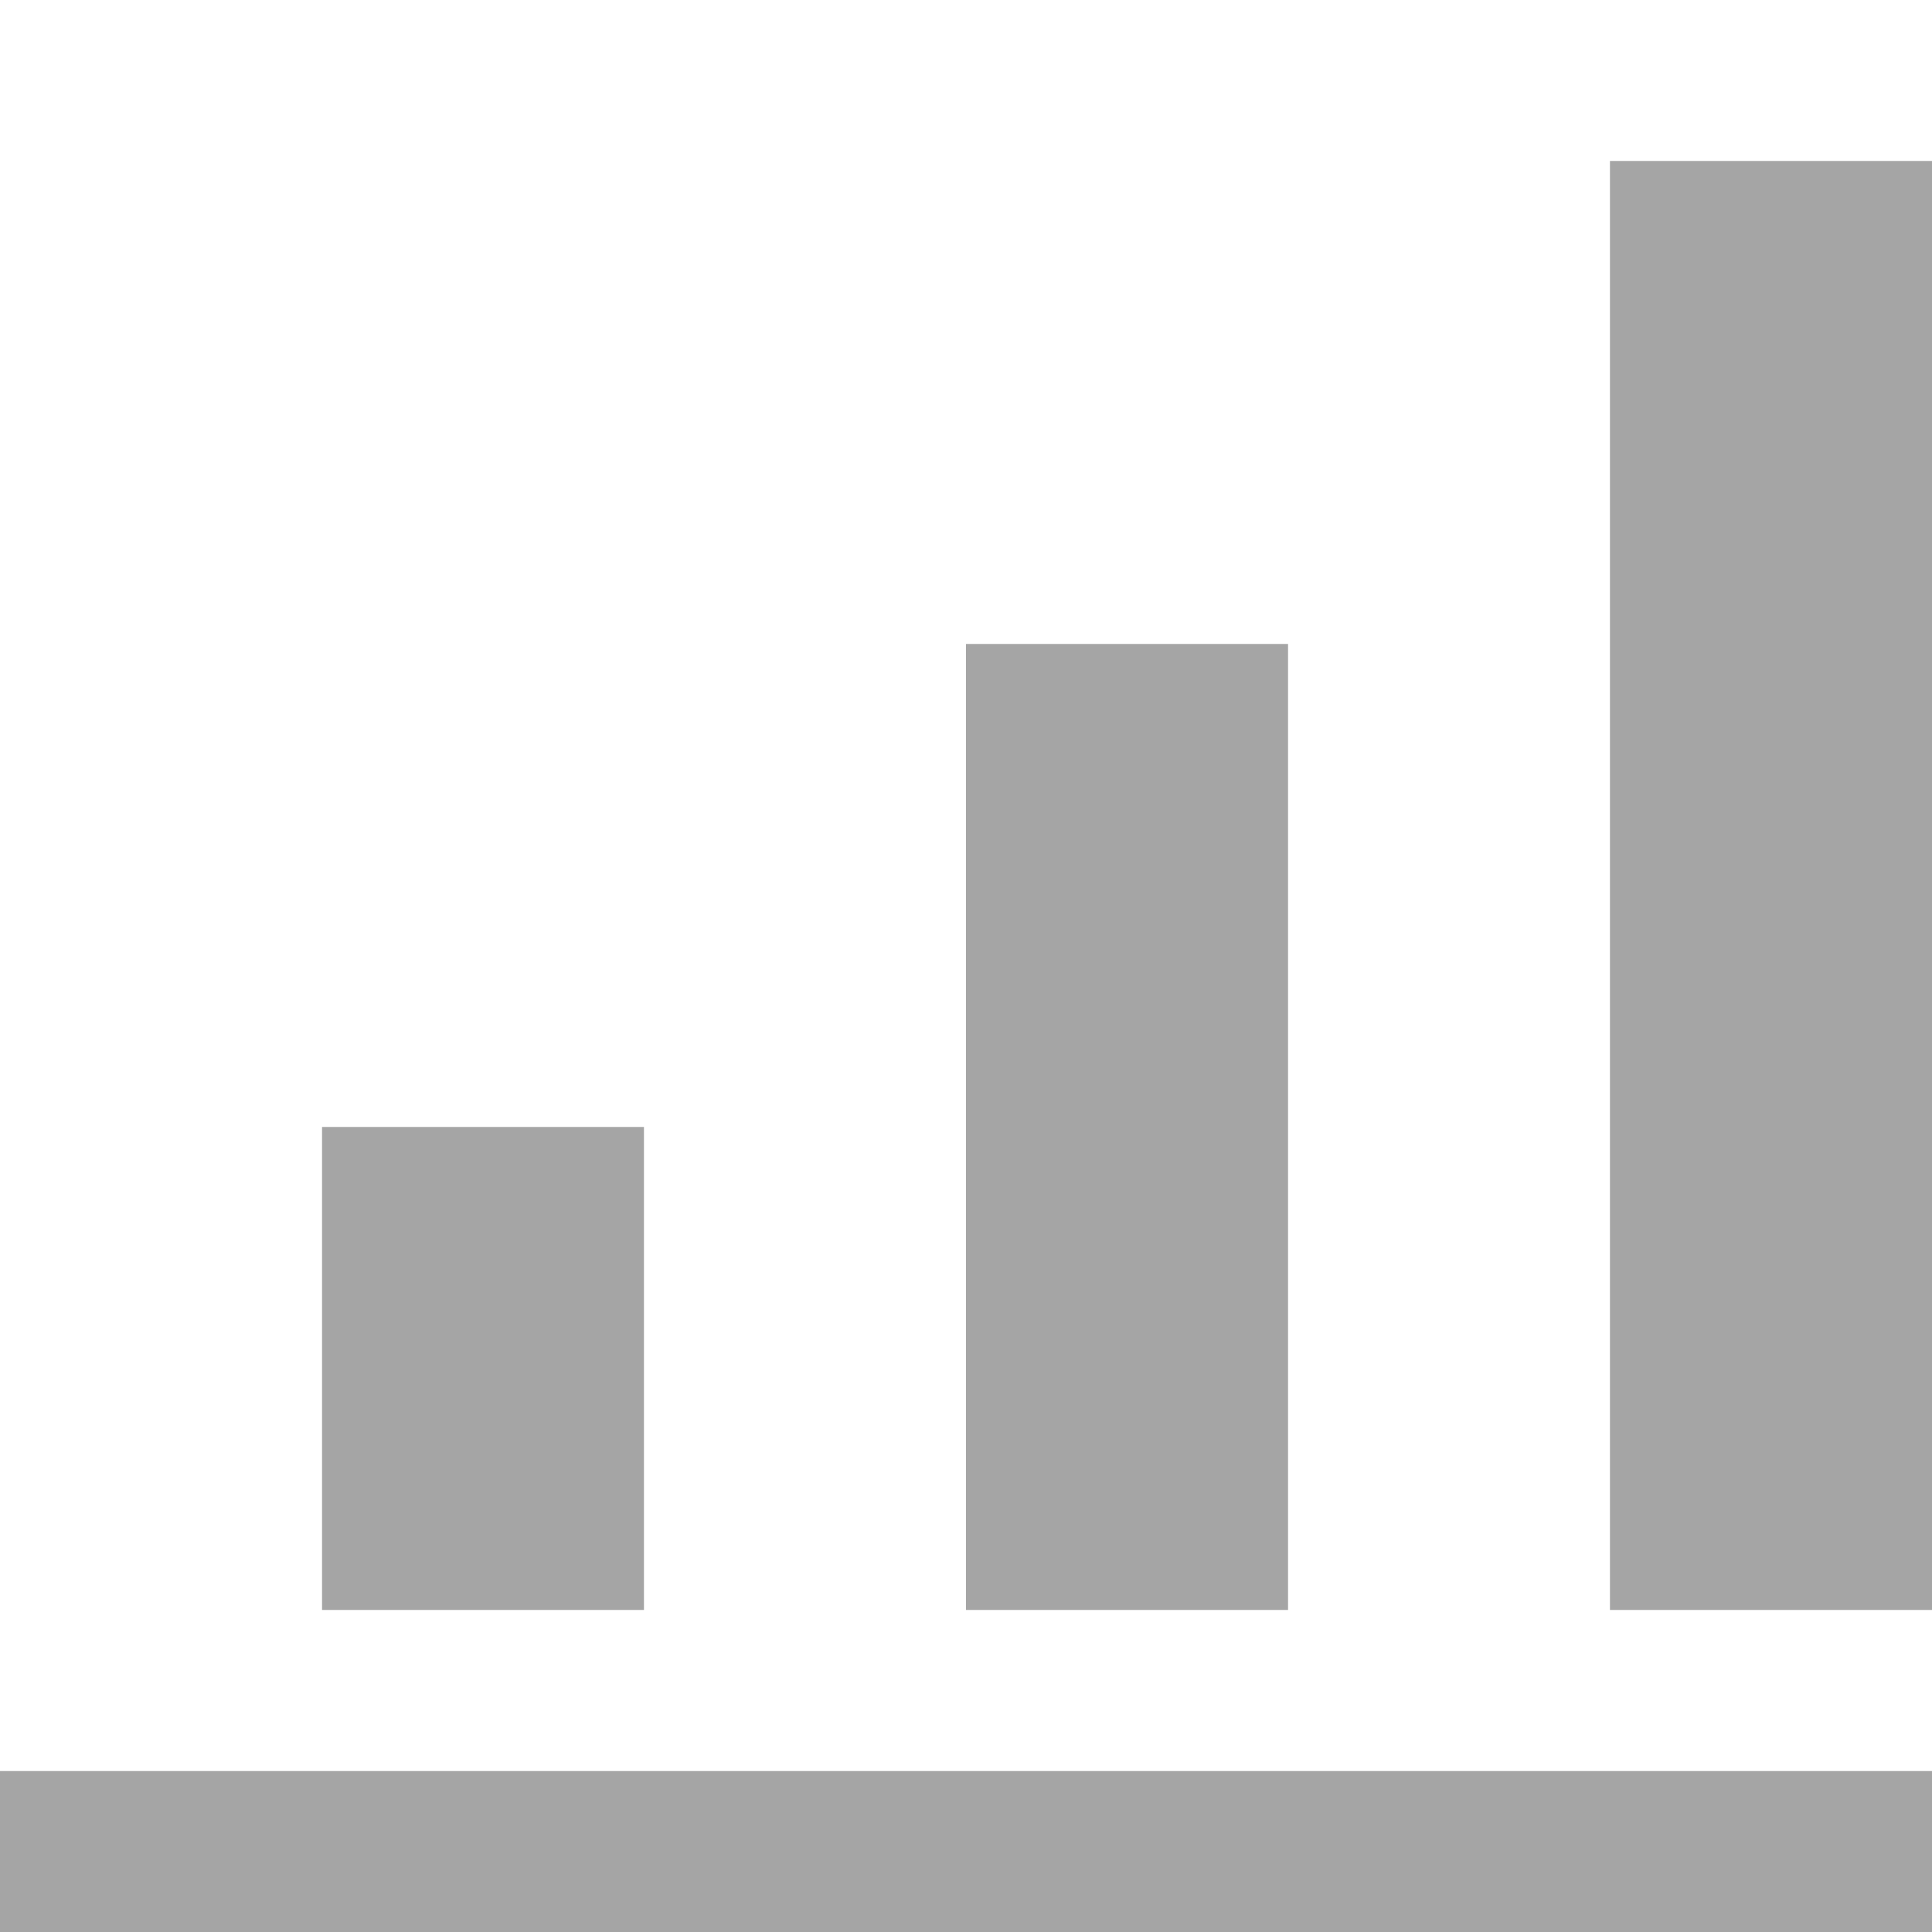
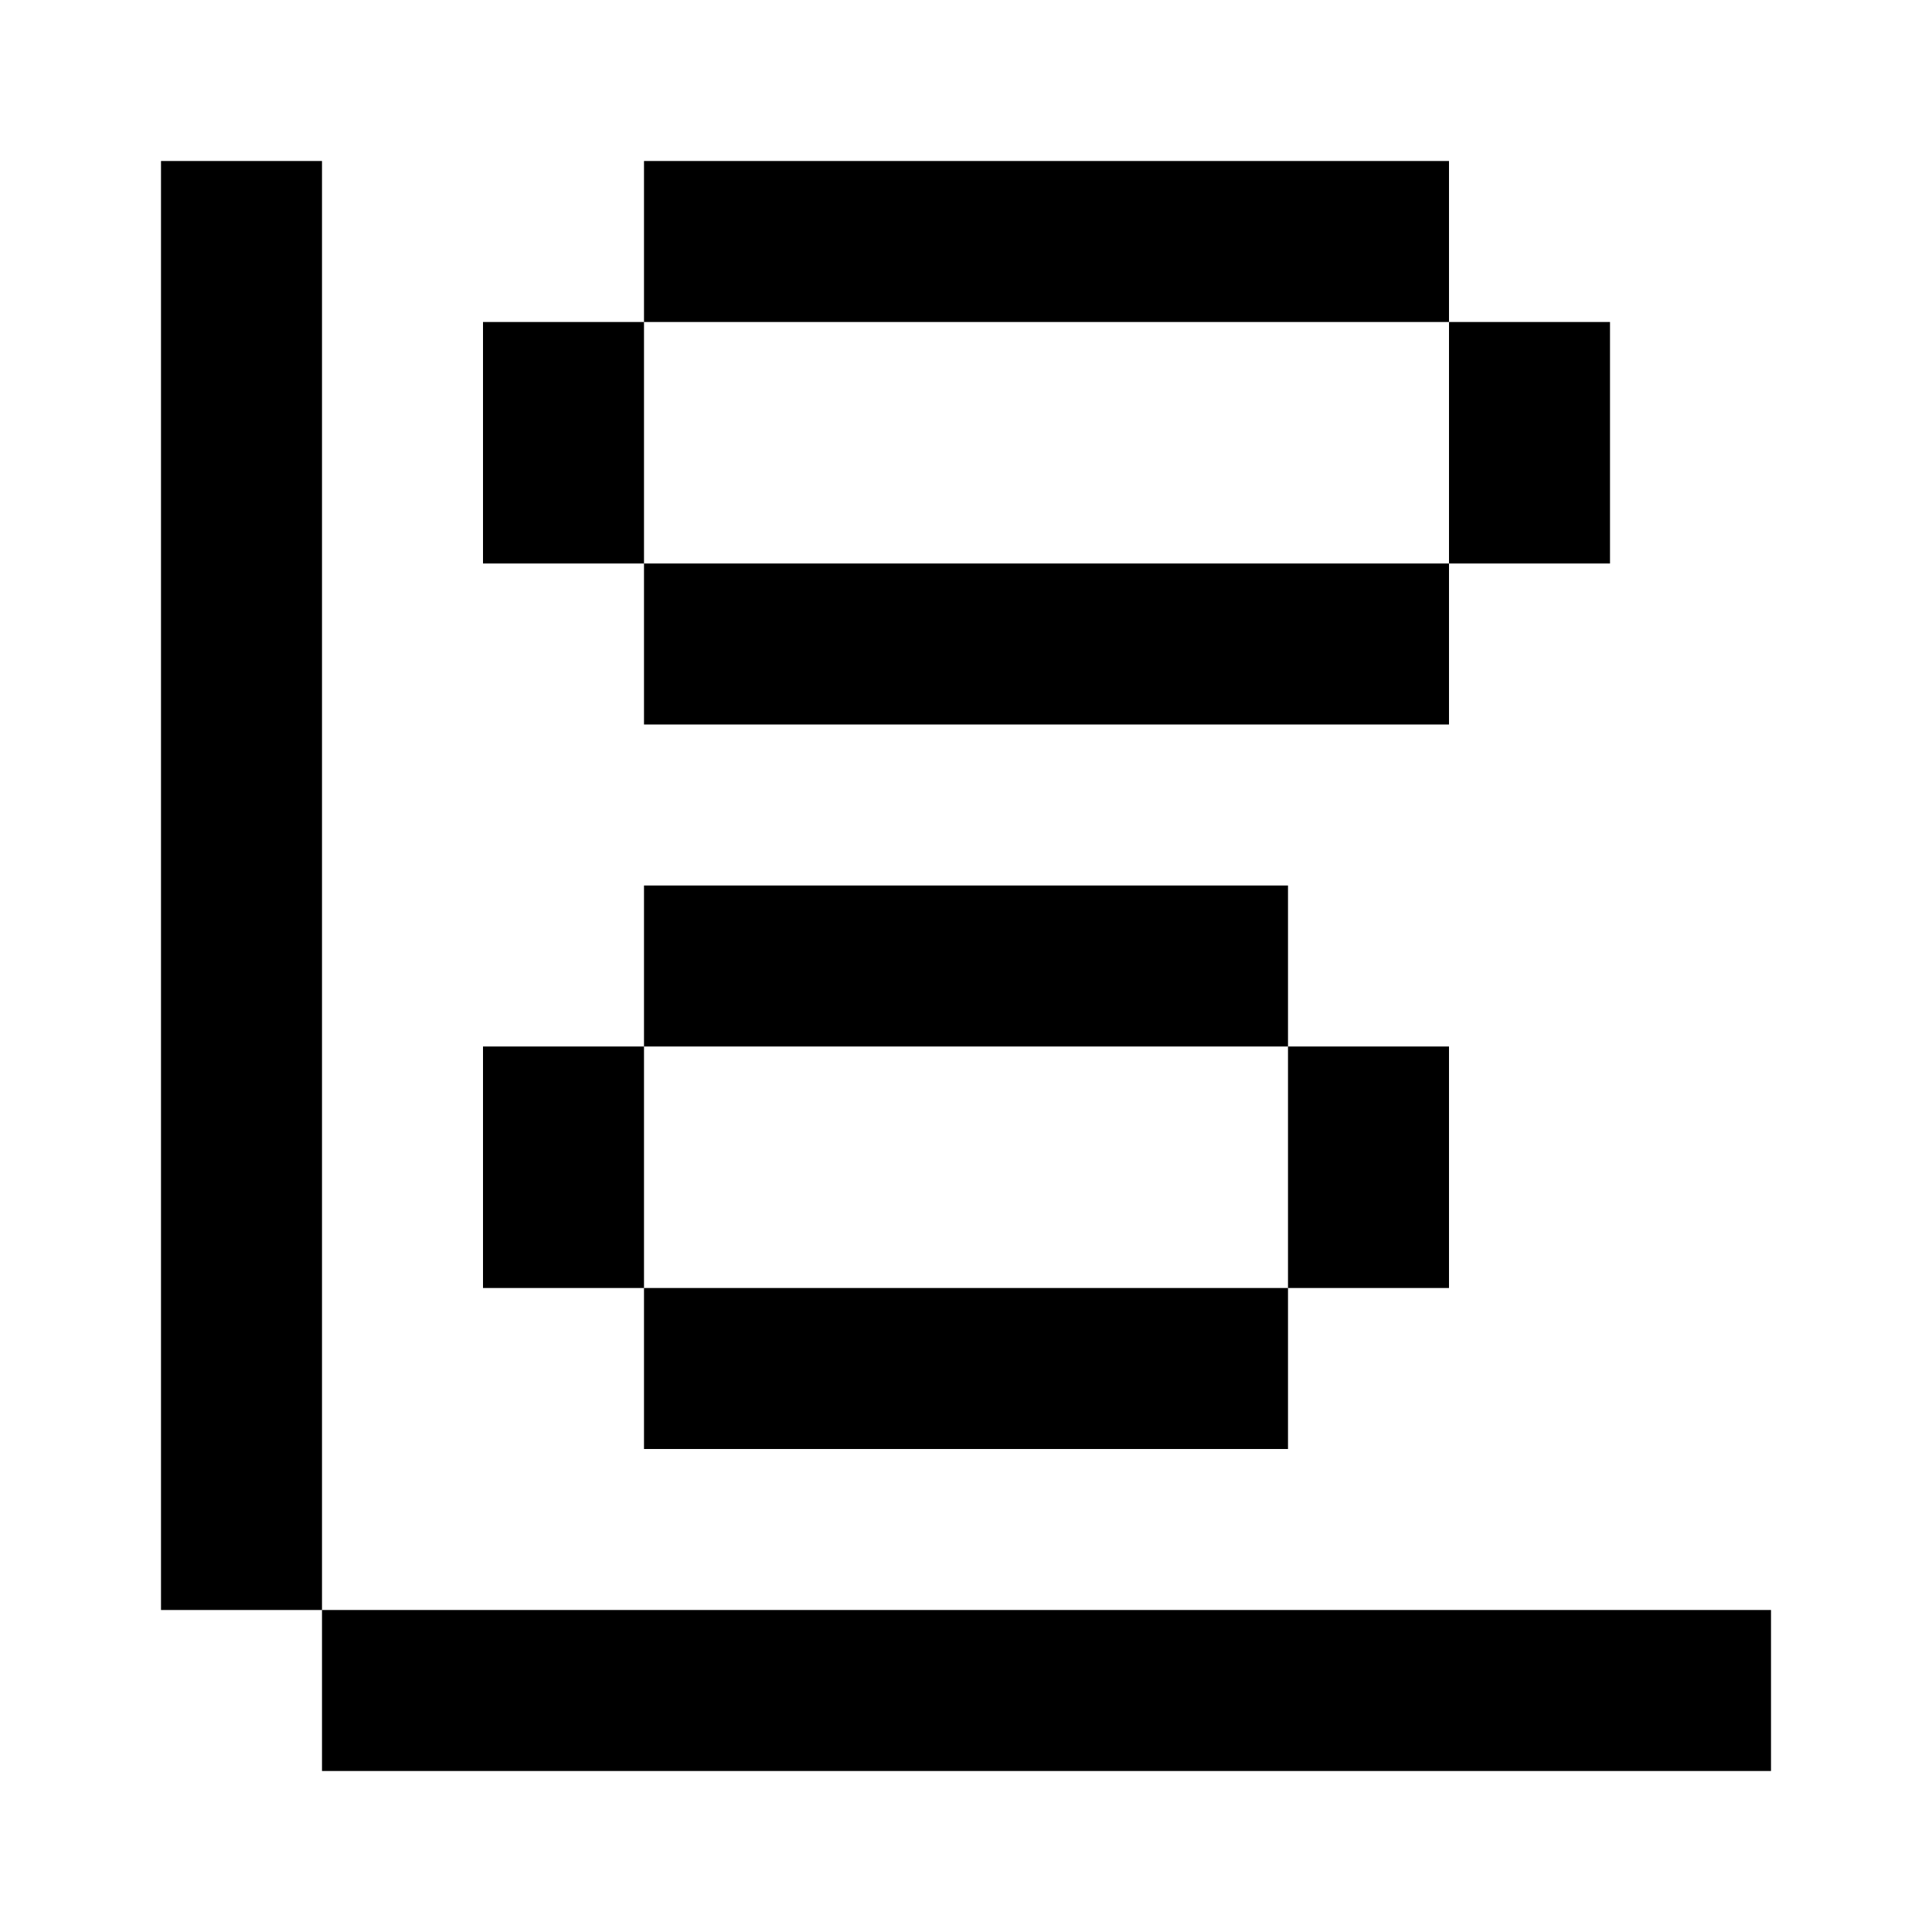
- <svg xmlns="http://www.w3.org/2000/svg" width="16" height="16" viewBox="0 0 16 16" fill="none">
-   <path d="M13.333 1.333H16V2.667H13.333ZM13.333 2.667H16V4H13.333ZM13.333 4H16V5.333H13.333ZM8 5.333H10.667V6.667H8ZM13.333 5.333H16V6.667H13.333ZM8 6.667H10.667V8H8ZM13.333 6.667H16V8H13.333ZM8 8H10.667V9.333H8ZM13.333 8H16V9.333H13.333ZM2.667 9.333H5.333V10.667H2.667ZM8 9.333H10.667V10.667H8ZM13.333 9.333H16V10.667H13.333ZM2.667 10.667H5.333V12H2.667ZM8 10.667H10.667V12H8ZM13.333 10.667H16V12H13.333ZM2.667 12H5.333V13.333H2.667ZM8 12H10.667V13.333H8ZM13.333 12H16V13.333H13.333ZM0 14.667H16V16H0Z" fill="#A5A5A5" />
+ <svg xmlns="http://www.w3.org/2000/svg" width="24" height="24" fill="currentColor" viewBox="0 0 24 24">
+   <path d="M4 20h18v2H4zM2 2h2v18H2zm16 11v3h-2v-3zM8 13v3H6v-3zm8-2v2H8v-2zm0 5v2H8v-2zm4-12v3h-2V4zM8 4v3H6V4zm10-2v2H8V2zm0 5v2H8V7z" />
</svg>
